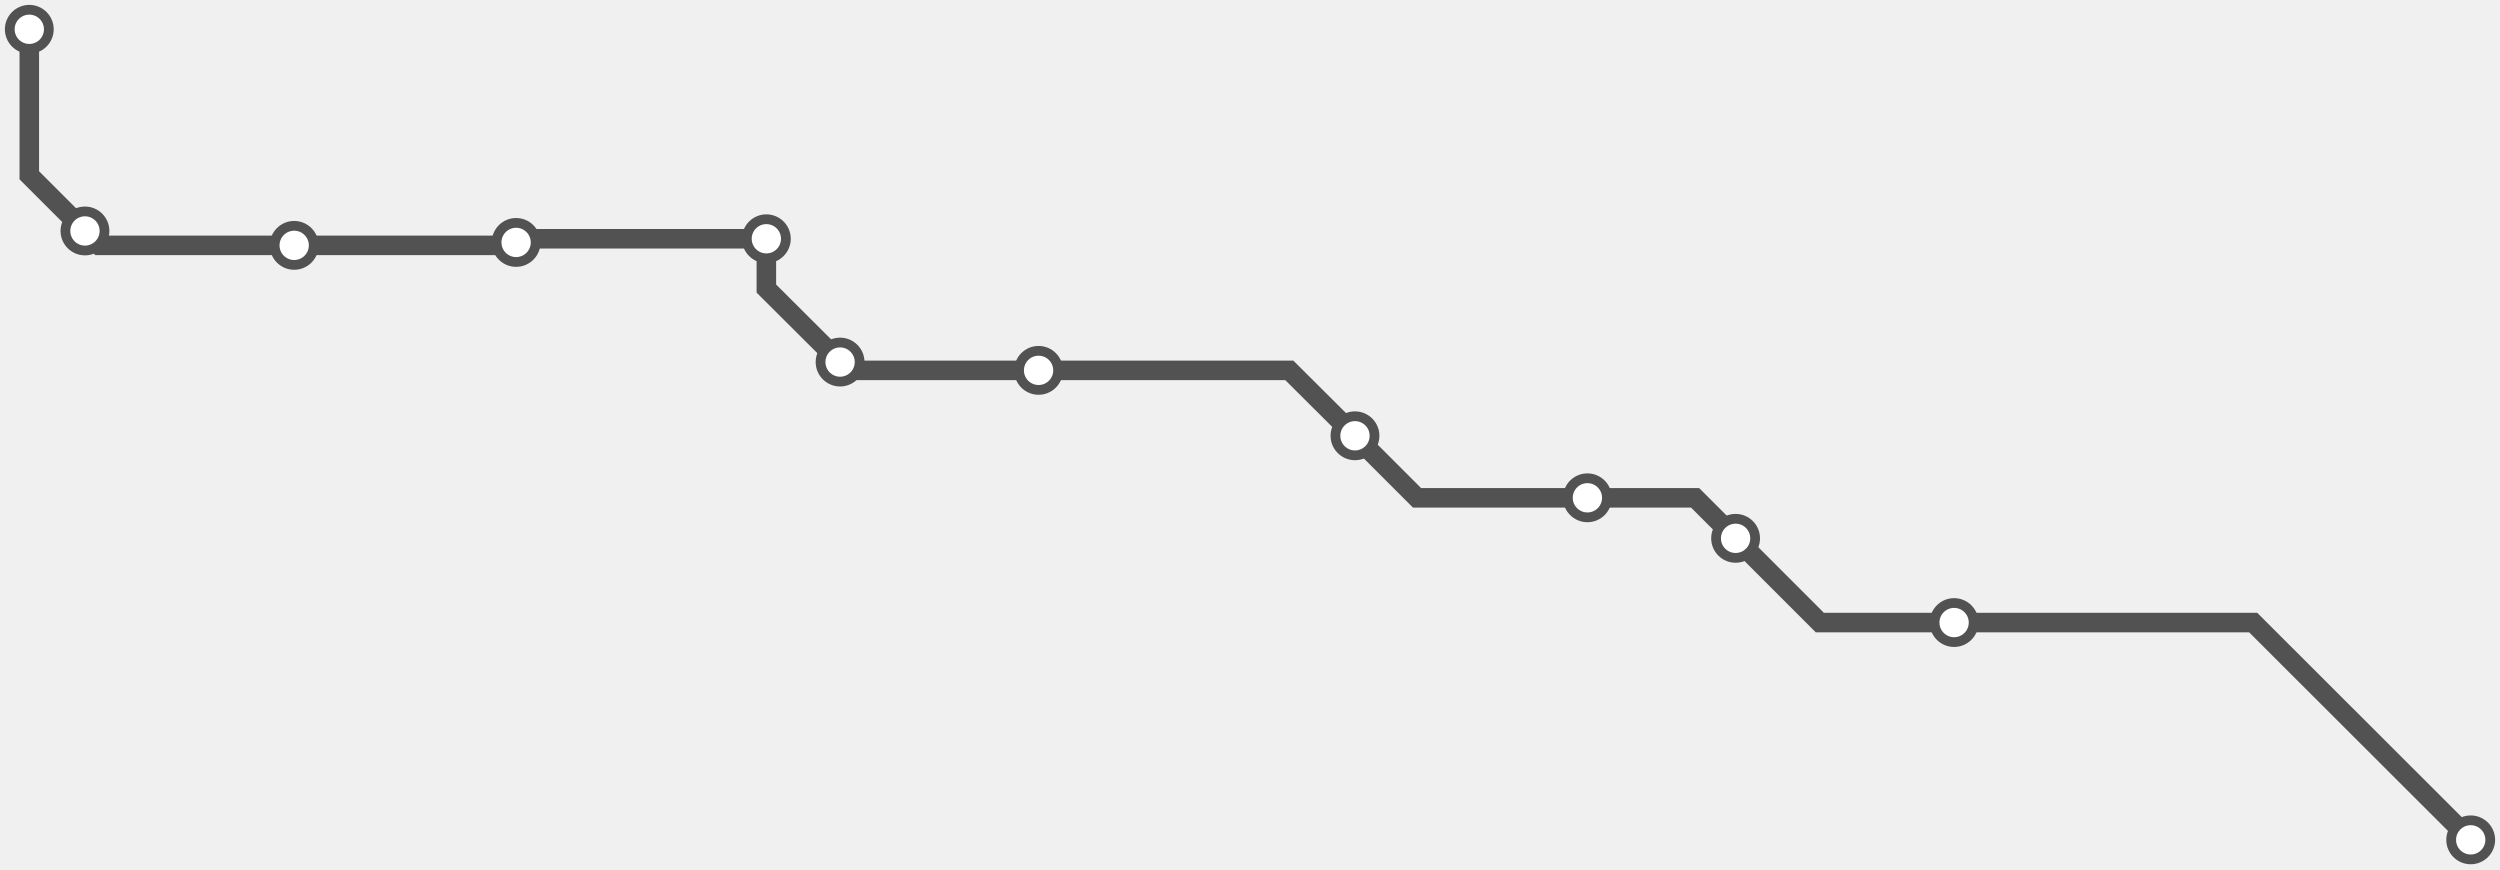
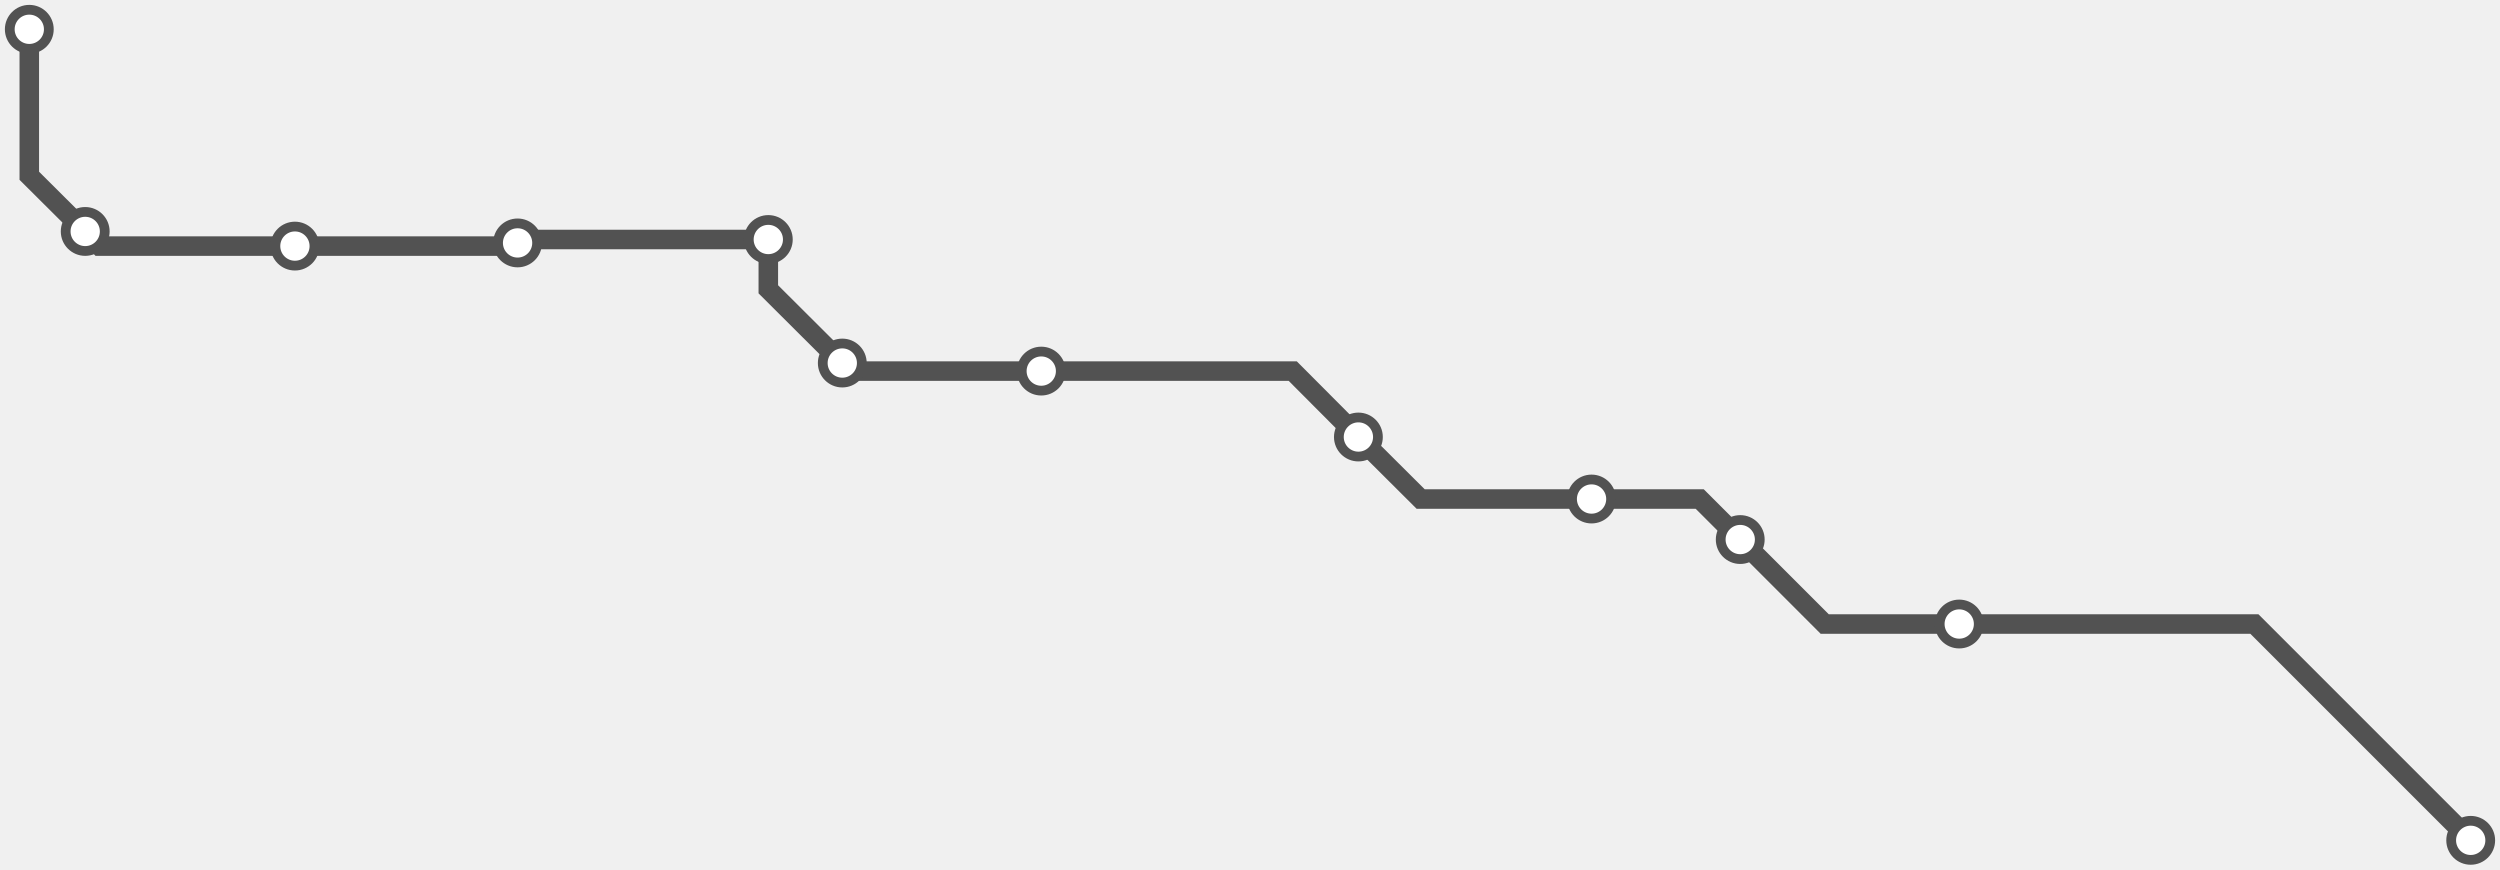
- <svg xmlns="http://www.w3.org/2000/svg" width="1024.0" height="356.0">
-   <path d="M12.0 12.0 L12.0 71.8 L34.8 94.6 L40.7 100.5 L120.5 100.5 L210.2 100.5 L211.4 99.3 L212.9 97.8 L313.9 97.8 L313.9 118.2 L344.1 148.3 L347.4 151.7 L425.4 151.7 L528.1 151.7 L555.0 178.5 L580.4 203.9 L650.2 203.9 L694.3 203.9 L710.9 220.5 L745.4 255.0 L800.4 255.0 L922.9 255.0 L1012.0 344.0 " />
+ <svg xmlns="http://www.w3.org/2000/svg" width="1024.0" height="356.2">
+   <path d="M12.0 12.0 L12.0 72.0 L34.9 94.8 L40.8 100.8 L120.8 100.8 L210.7 100.8 L212.0 99.5 L213.4 98.1 L314.7 98.1 L314.7 118.5 L345.0 148.7 L348.3 152.0 L426.5 152.0 L529.5 152.0 L556.4 179.0 L581.9 204.4 L651.9 204.4 L696.2 204.4 L712.8 221.0 L747.4 255.6 L802.5 255.6 L923.4 255.6 L1012.0 344.2 " />
  <circle cx="12.0" cy="12.0" r="8" />
-   <circle cx="34.8" cy="94.6" r="8" />
-   <circle cx="120.5" cy="100.5" r="8" />
-   <circle cx="211.4" cy="99.3" r="8" />
-   <circle cx="313.9" cy="97.8" r="8" />
-   <circle cx="344.1" cy="148.3" r="8" />
-   <circle cx="425.4" cy="151.7" r="8" />
-   <circle cx="555.0" cy="178.5" r="8" />
-   <circle cx="650.2" cy="203.9" r="8" />
-   <circle cx="710.9" cy="220.5" r="8" />
-   <circle cx="800.4" cy="255.0" r="8" />
-   <circle cx="1012.0" cy="344.0" r="8" />
+   <circle cx="34.9" cy="94.8" r="8" />
+   <circle cx="120.8" cy="100.8" r="8" />
+   <circle cx="212.0" cy="99.5" r="8" />
+   <circle cx="314.7" cy="98.1" r="8" />
+   <circle cx="345.0" cy="148.7" r="8" />
+   <circle cx="426.5" cy="152.0" r="8" />
+   <circle cx="556.4" cy="179.0" r="8" />
+   <circle cx="651.9" cy="204.4" r="8" />
+   <circle cx="712.8" cy="221.0" r="8" />
+   <circle cx="802.5" cy="255.6" r="8" />
+   <circle cx="1012.0" cy="344.2" r="8" />
  <style>
circle {
fill: white;
stroke: #525252;
stroke-width: 4;
}
path {
fill: none;
stroke: #525252;
stroke-width: 8;
}</style>
</svg>
